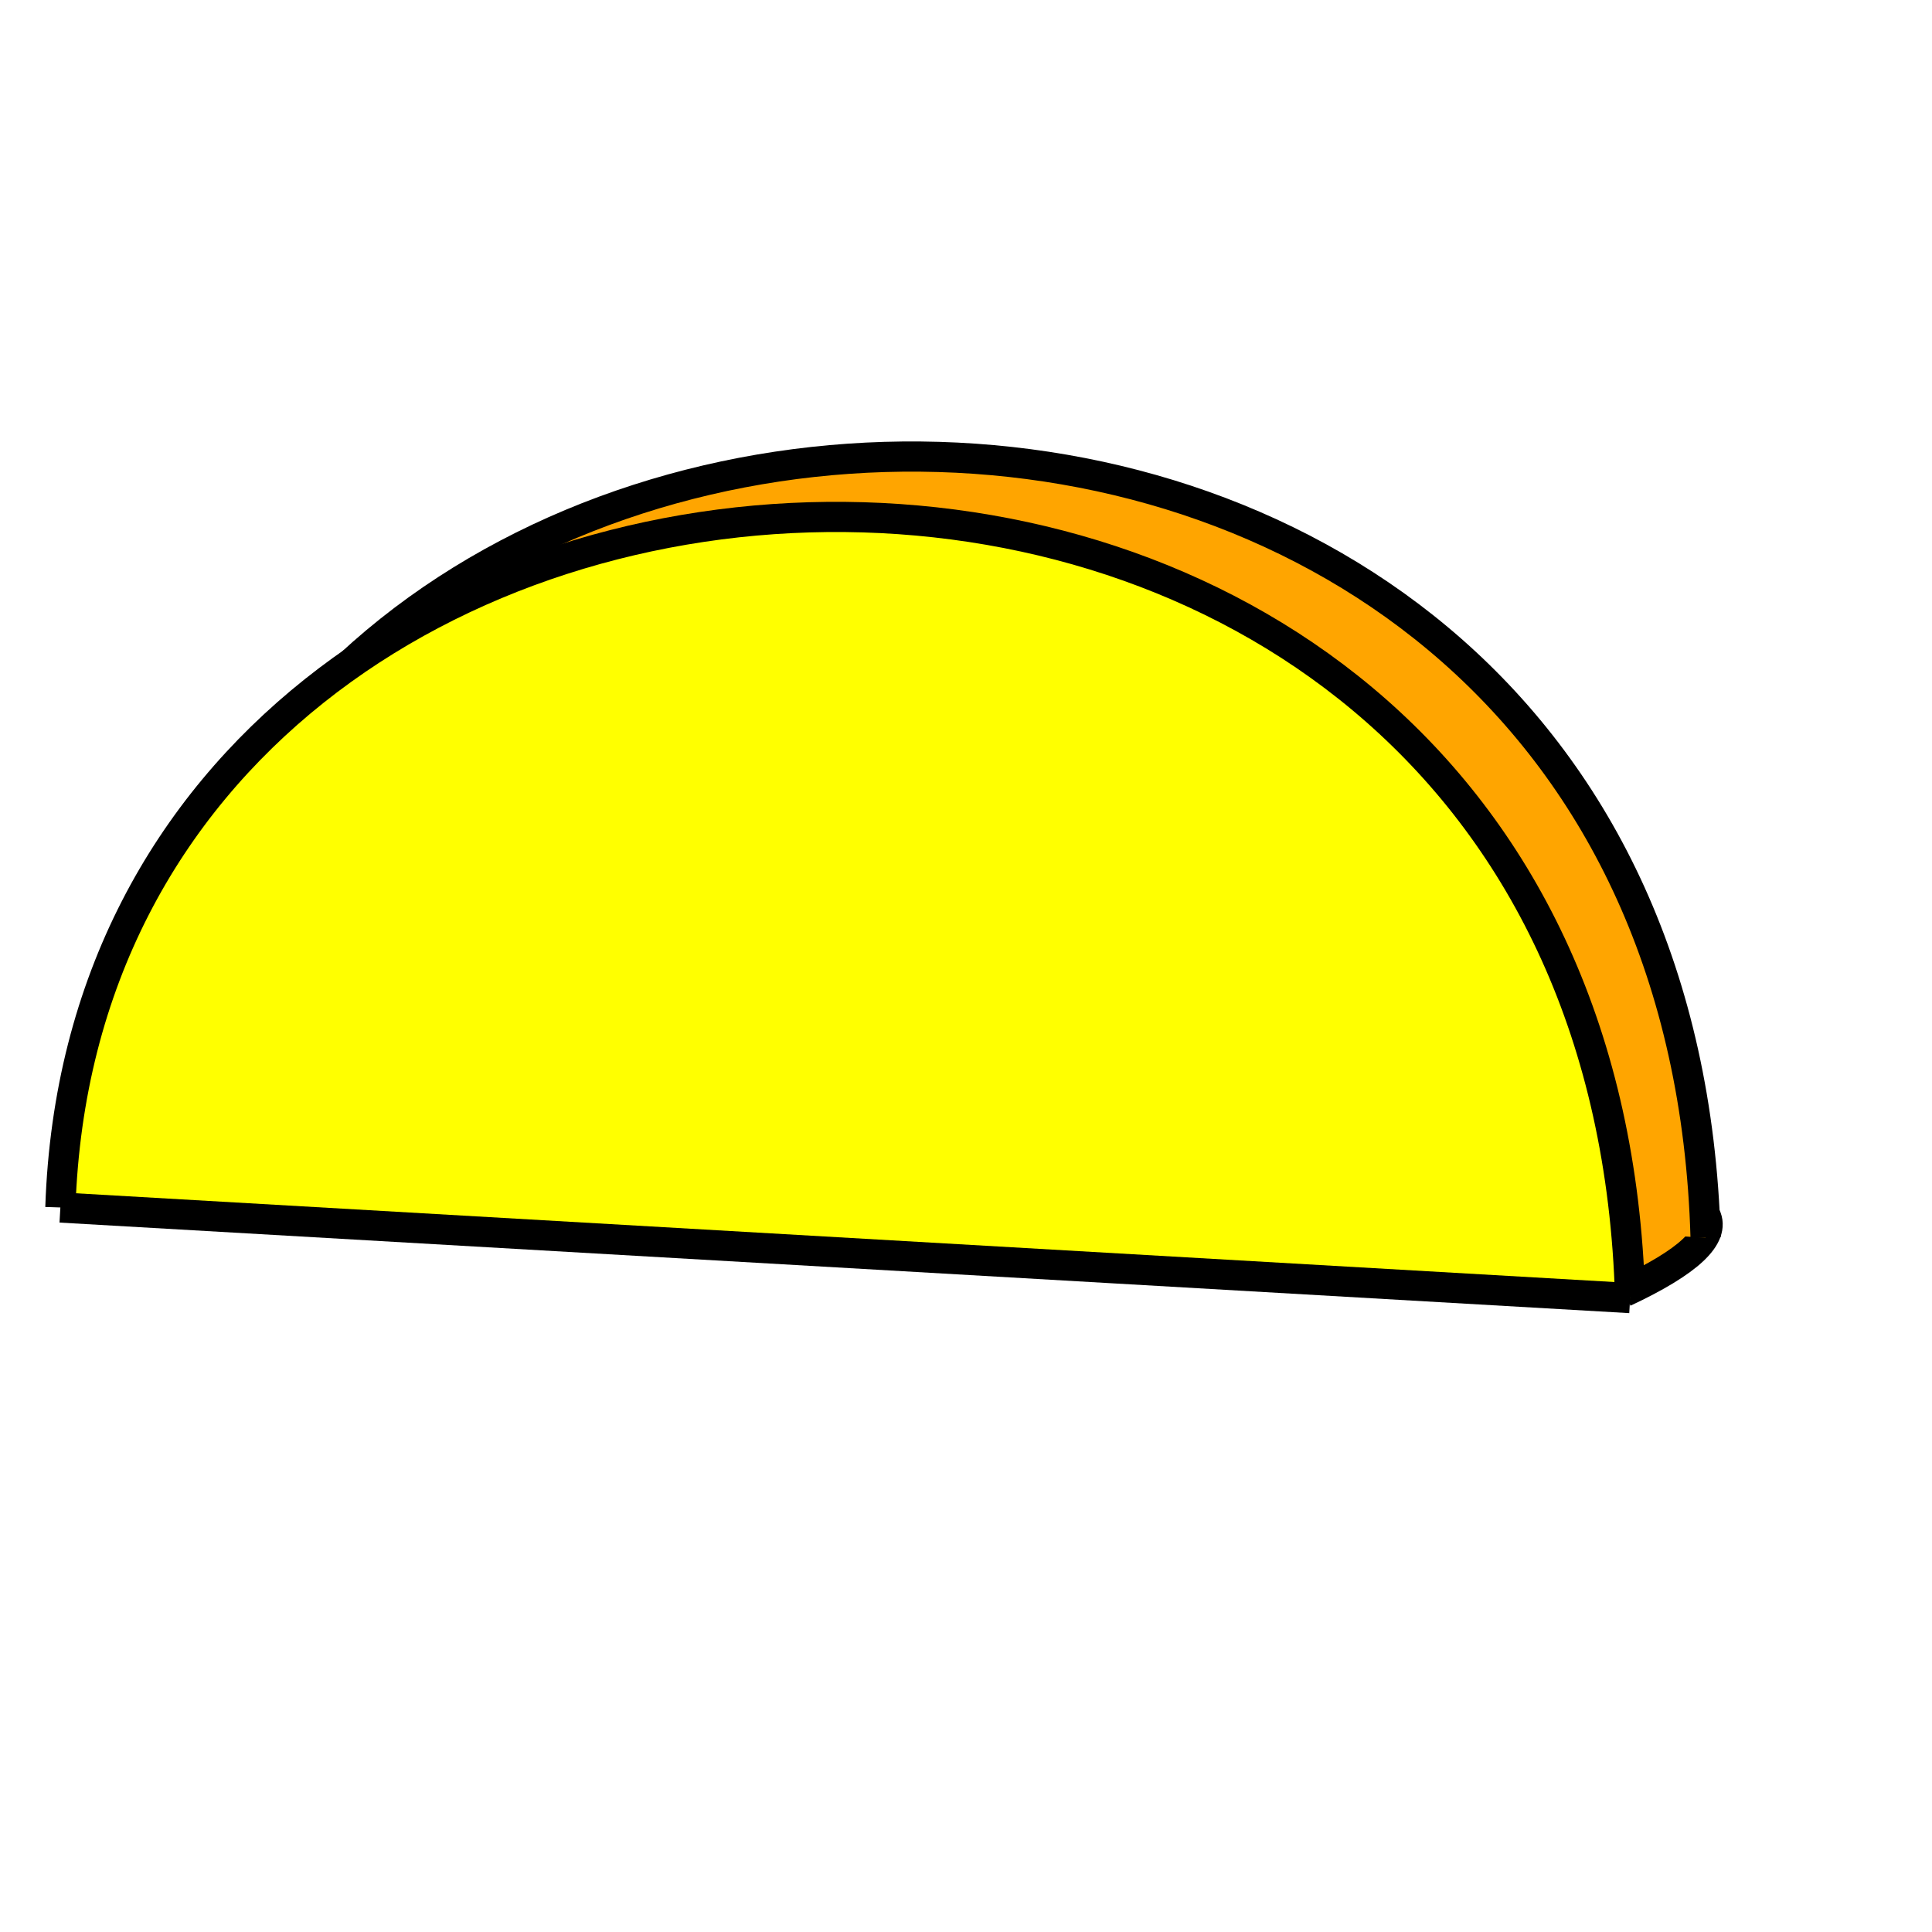
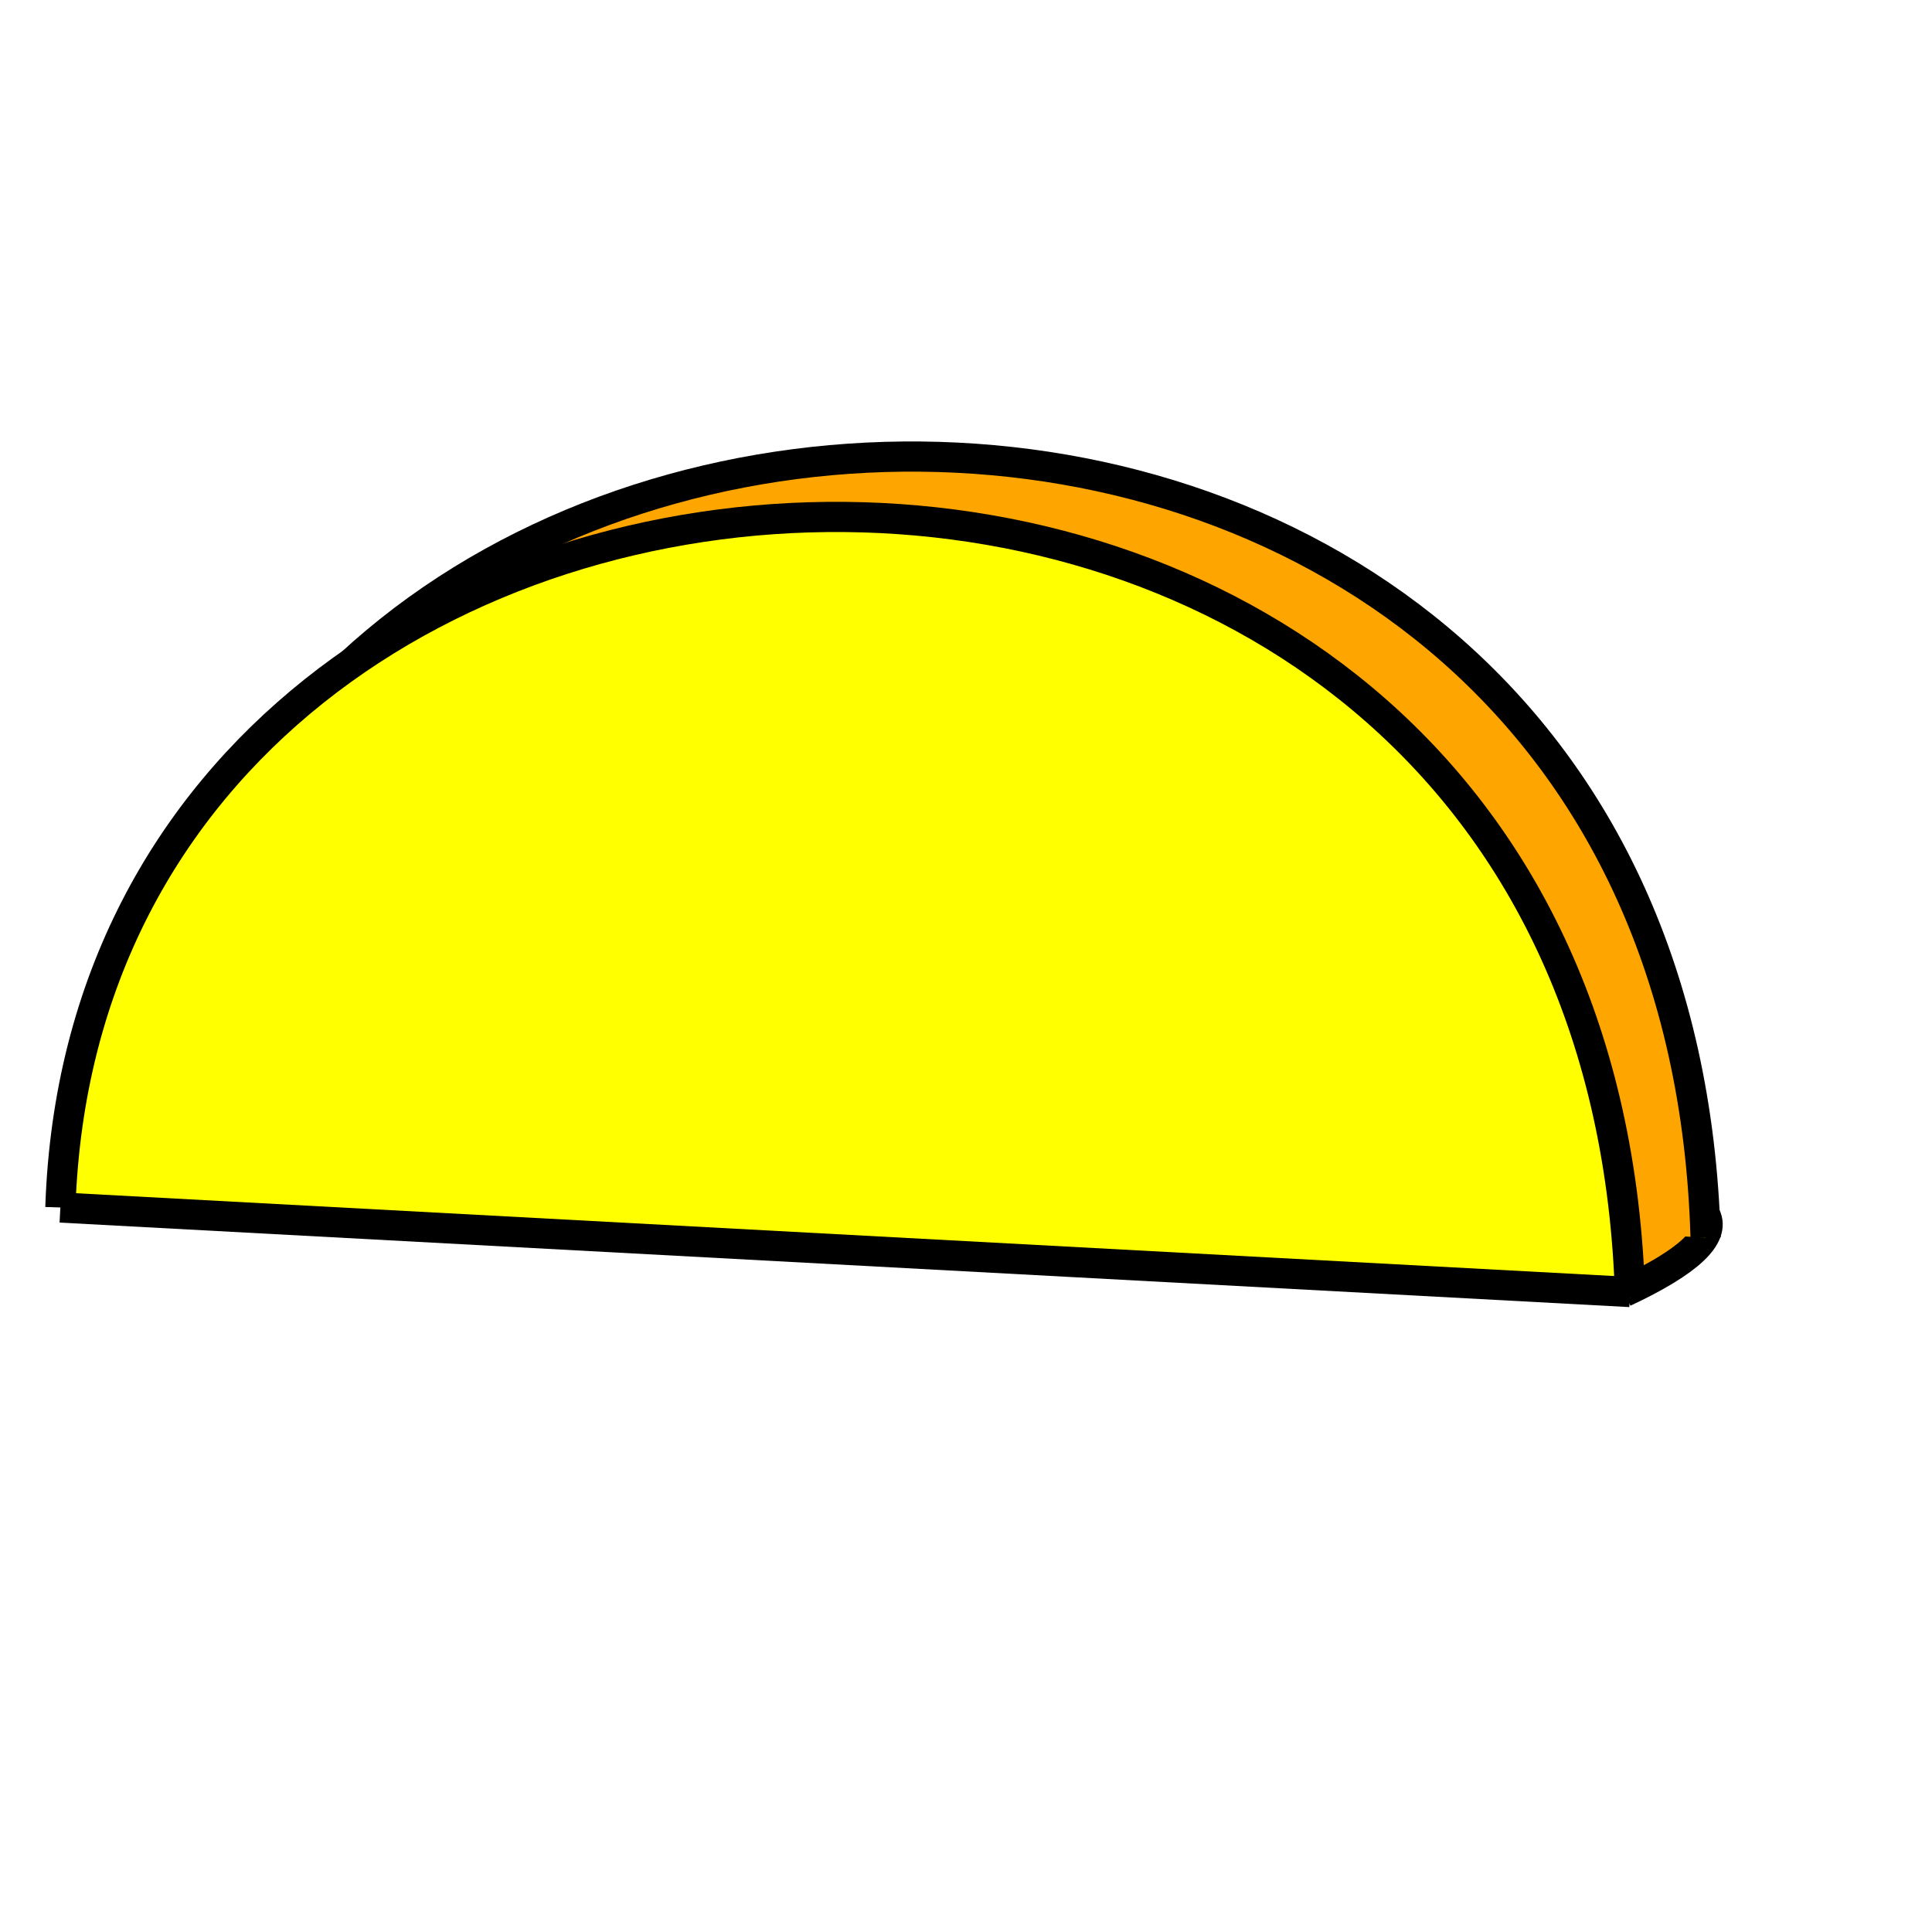
<svg xmlns="http://www.w3.org/2000/svg" viewBox="0 0 64 64" version="1.1">
  <style>
    @media (prefers-color-scheme: dark) {
      :root {
        filter: brightness(2);
      }
    }
  </style>
  <g>
    <path d="M 53.8 42.8 q 6.4 -3 -2 -4.1" stroke="black" fill="orange" />
    <path d="M 4.5 38 c 1 -30 51 -32 52 3" stroke="black" fill="orange" />
  </g>
  <g>
    <path d="M 2 40 c 1 -30 51 -32 52 3" stroke="black" fill="yellow" />
-     <line x1="2" y1="40" x2="54" y2="43" stroke="black" />
+     <line x1="2" y1="40" x2="54" y2="42.8" stroke="black" />
  </g>
</svg>
